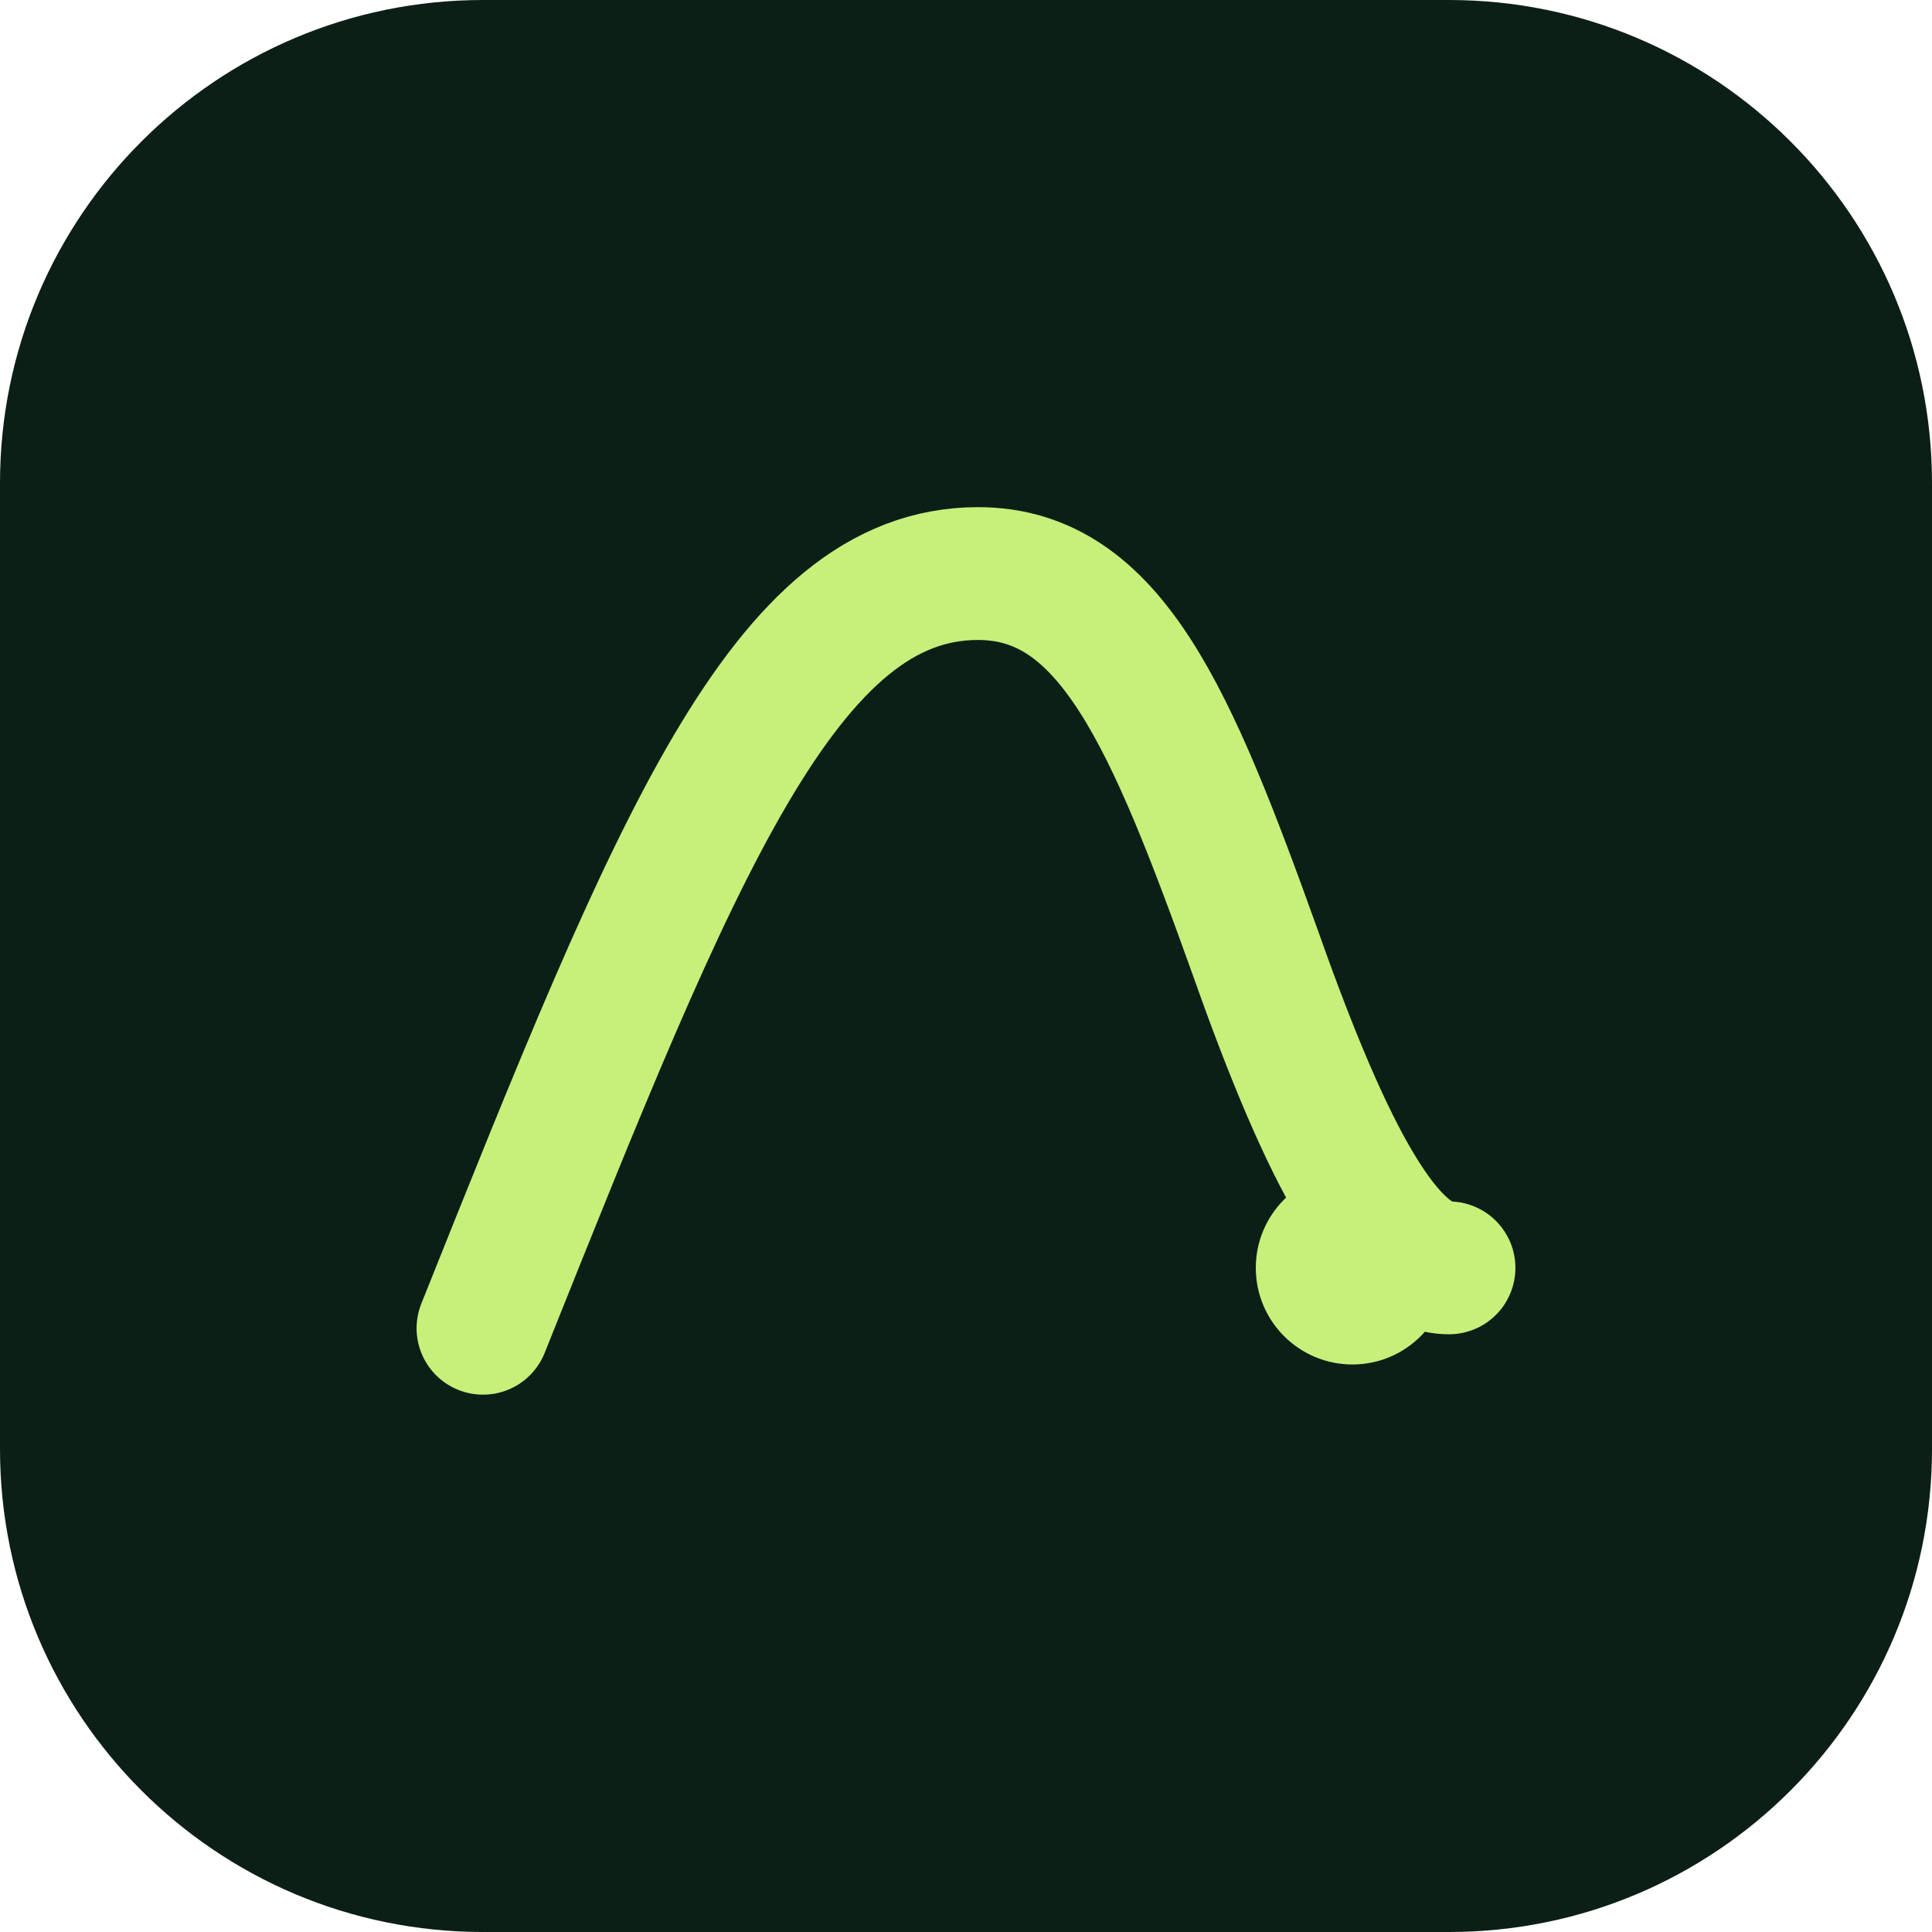
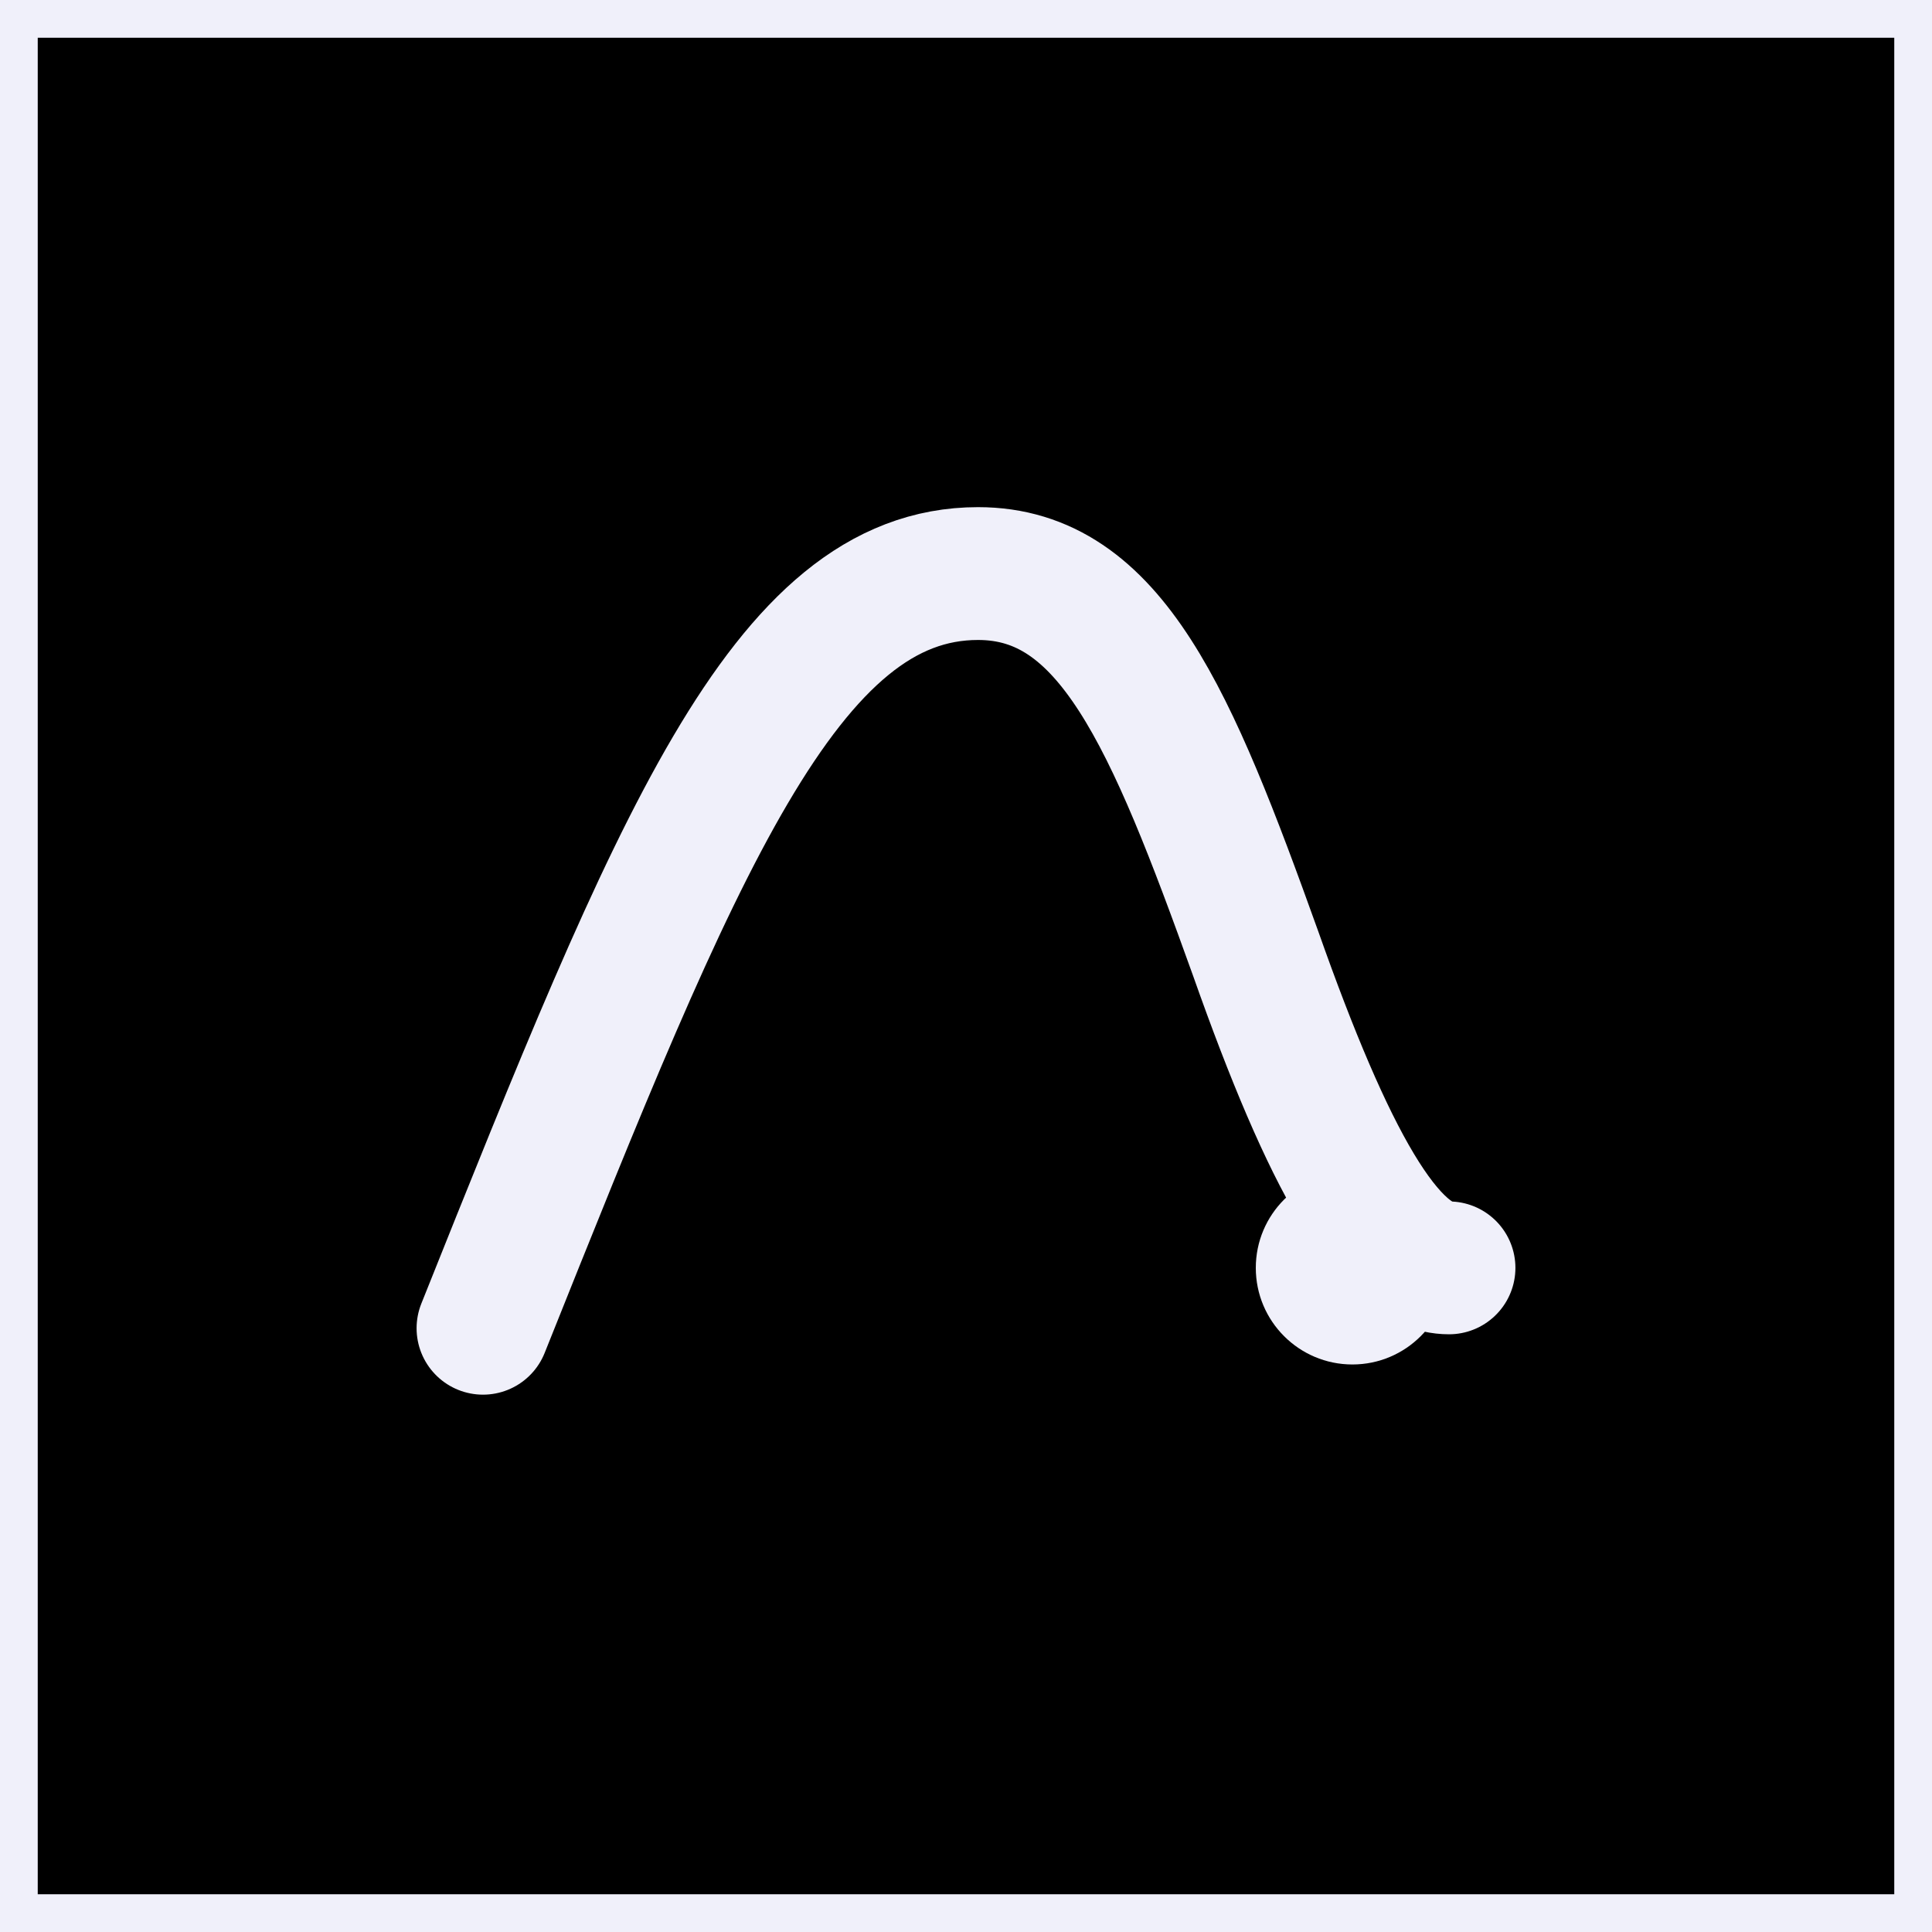
<svg xmlns="http://www.w3.org/2000/svg" viewBox="0 0 32 32" fill="none">
-   <rect width="32" height="32" rx="8" fill="#0C1F17" />
-   <path d="M8 22c3.2-8 5-12.5 8.2-12.5 2.2 0 3.2 2.4 4.6 6.3 1.2 3.4 2.2 5.2 3.2 5.2" stroke="#C6F07A" stroke-width="2.2" stroke-linecap="round" />
-   <circle cx="22.4" cy="21" r="1.6" fill="#C6F07A" />
+   <rect width="32" height="32" fill="#000000" stroke="#f0f0fa" stroke-width="1.25" />
+   <path d="M8 22c3.2-8 5-12.5 8.2-12.5 2.2 0 3.2 2.4 4.6 6.3 1.2 3.4 2.2 5.2 3.2 5.2" stroke="#f0f0fa" stroke-width="2.2" stroke-linecap="round" />
+   <circle cx="22.4" cy="21" r="1.6" fill="#f0f0fa" />
</svg>
